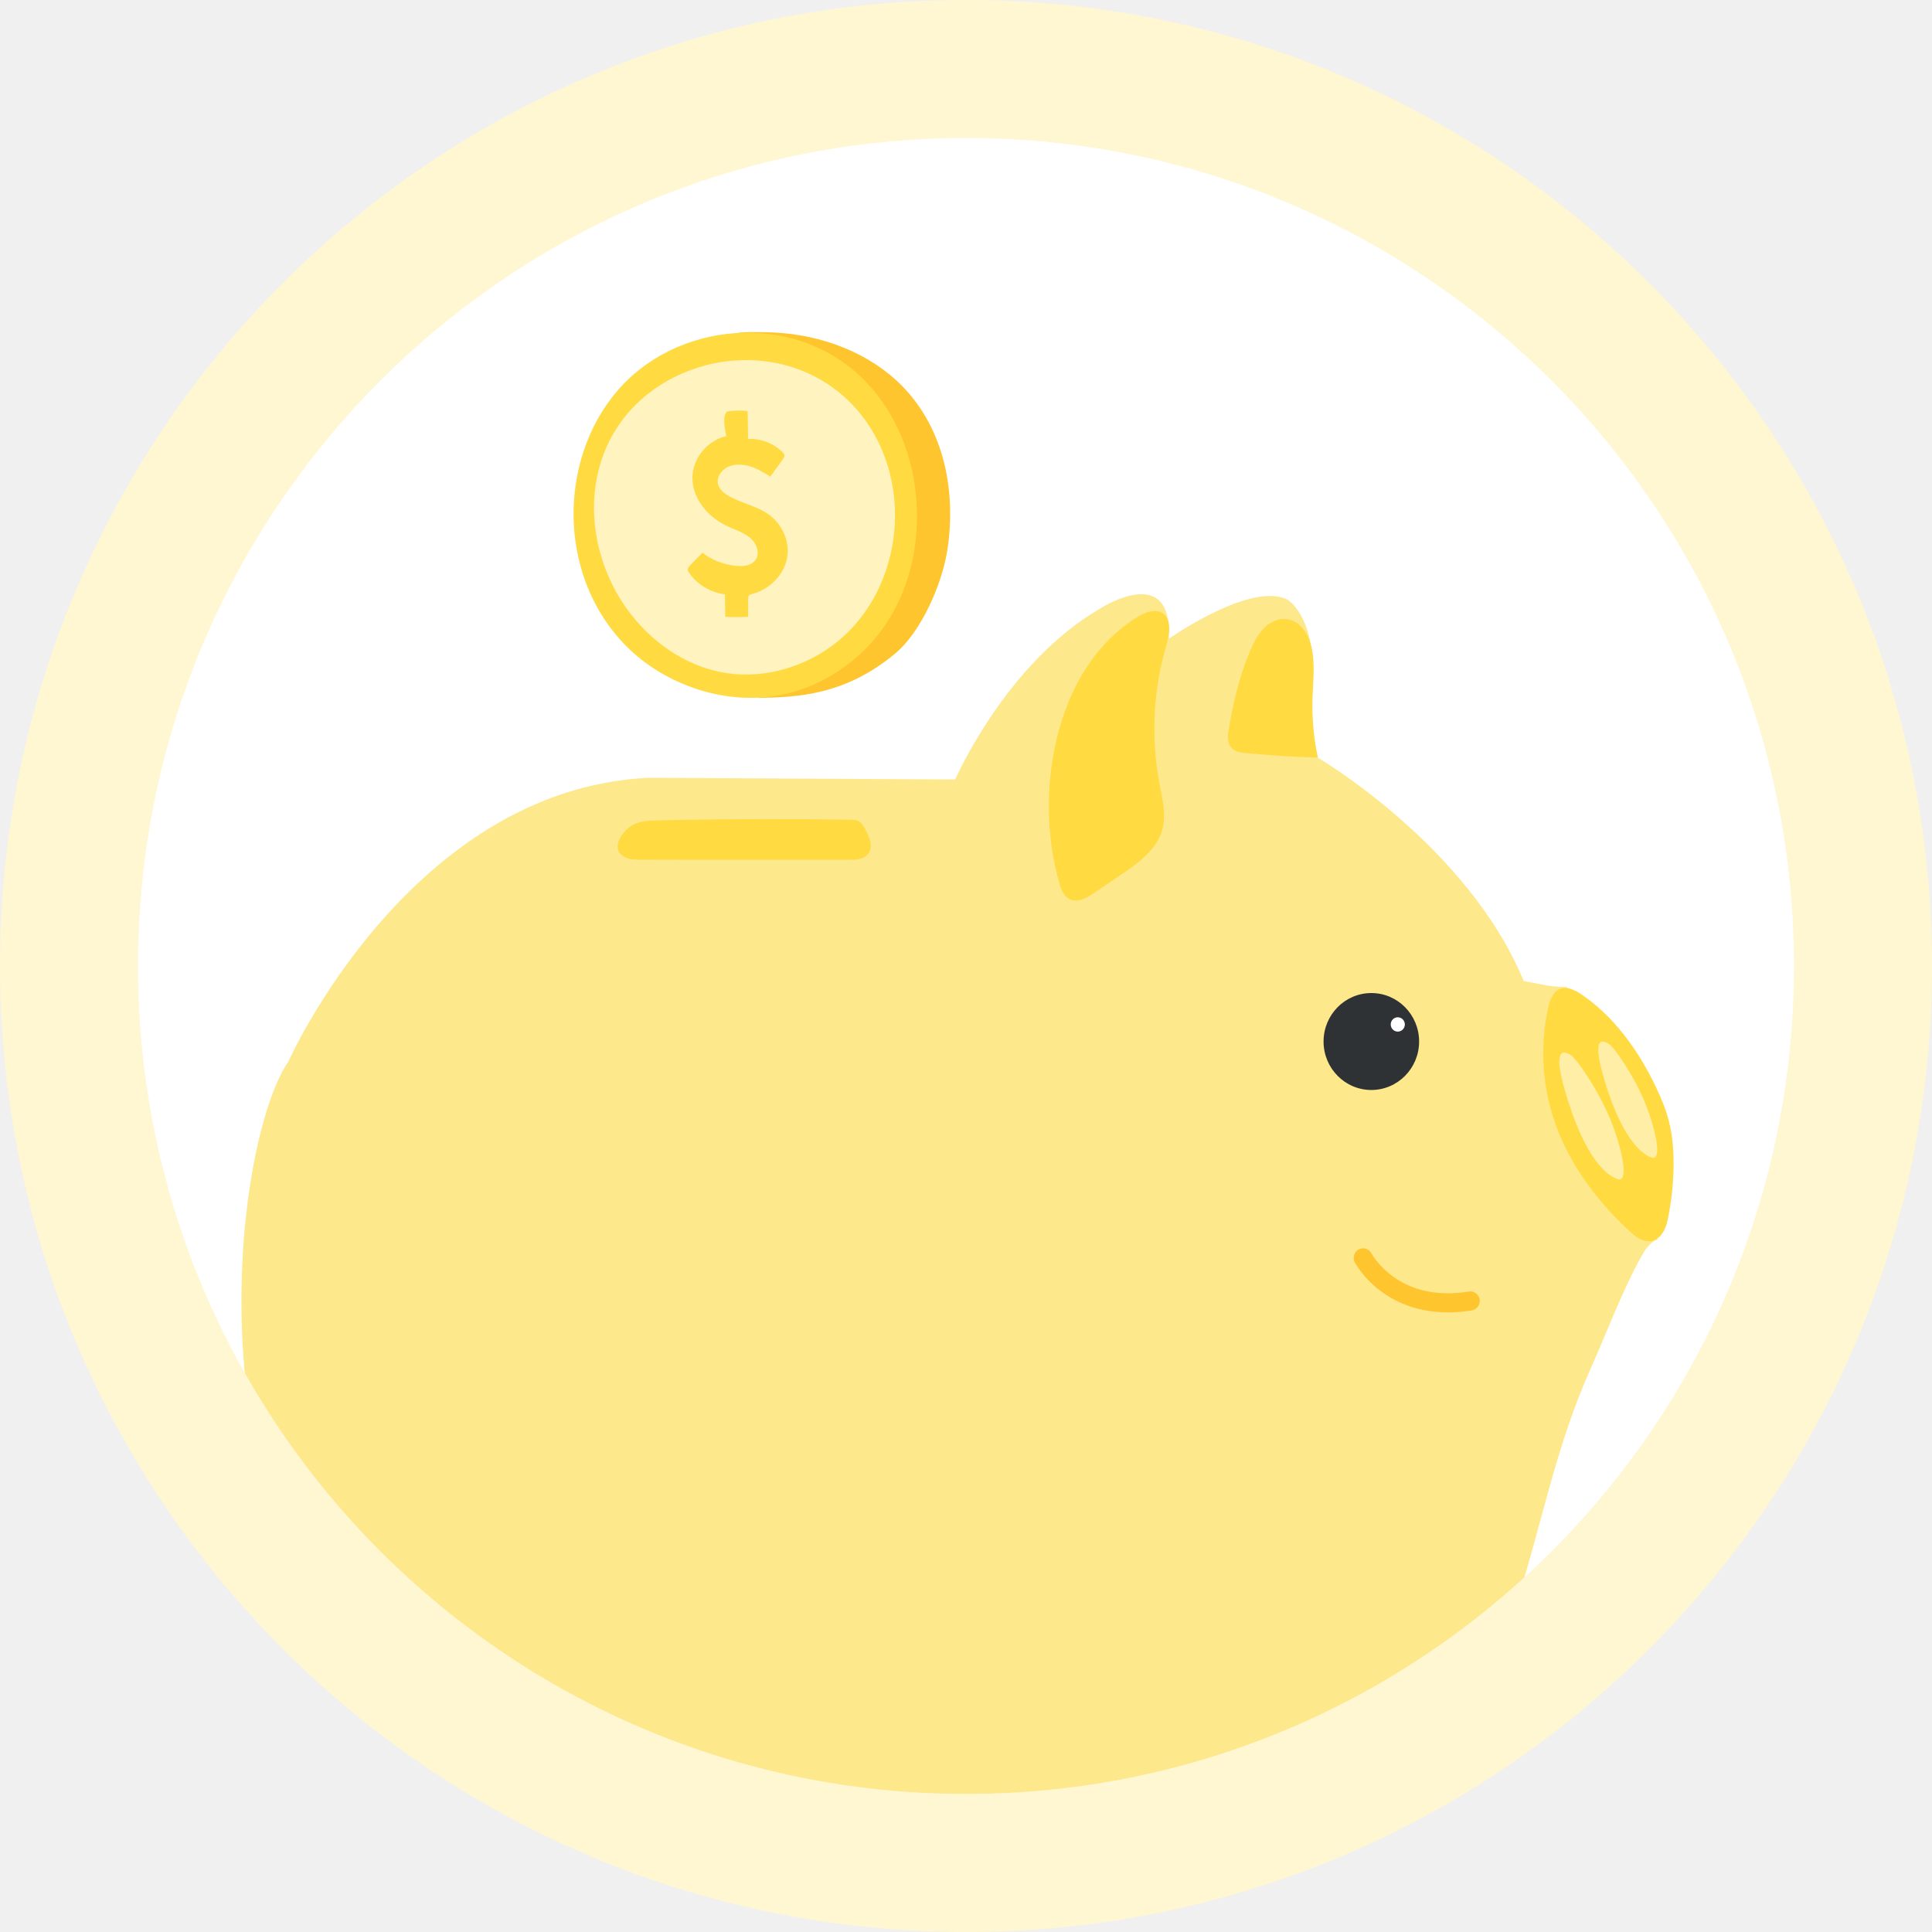
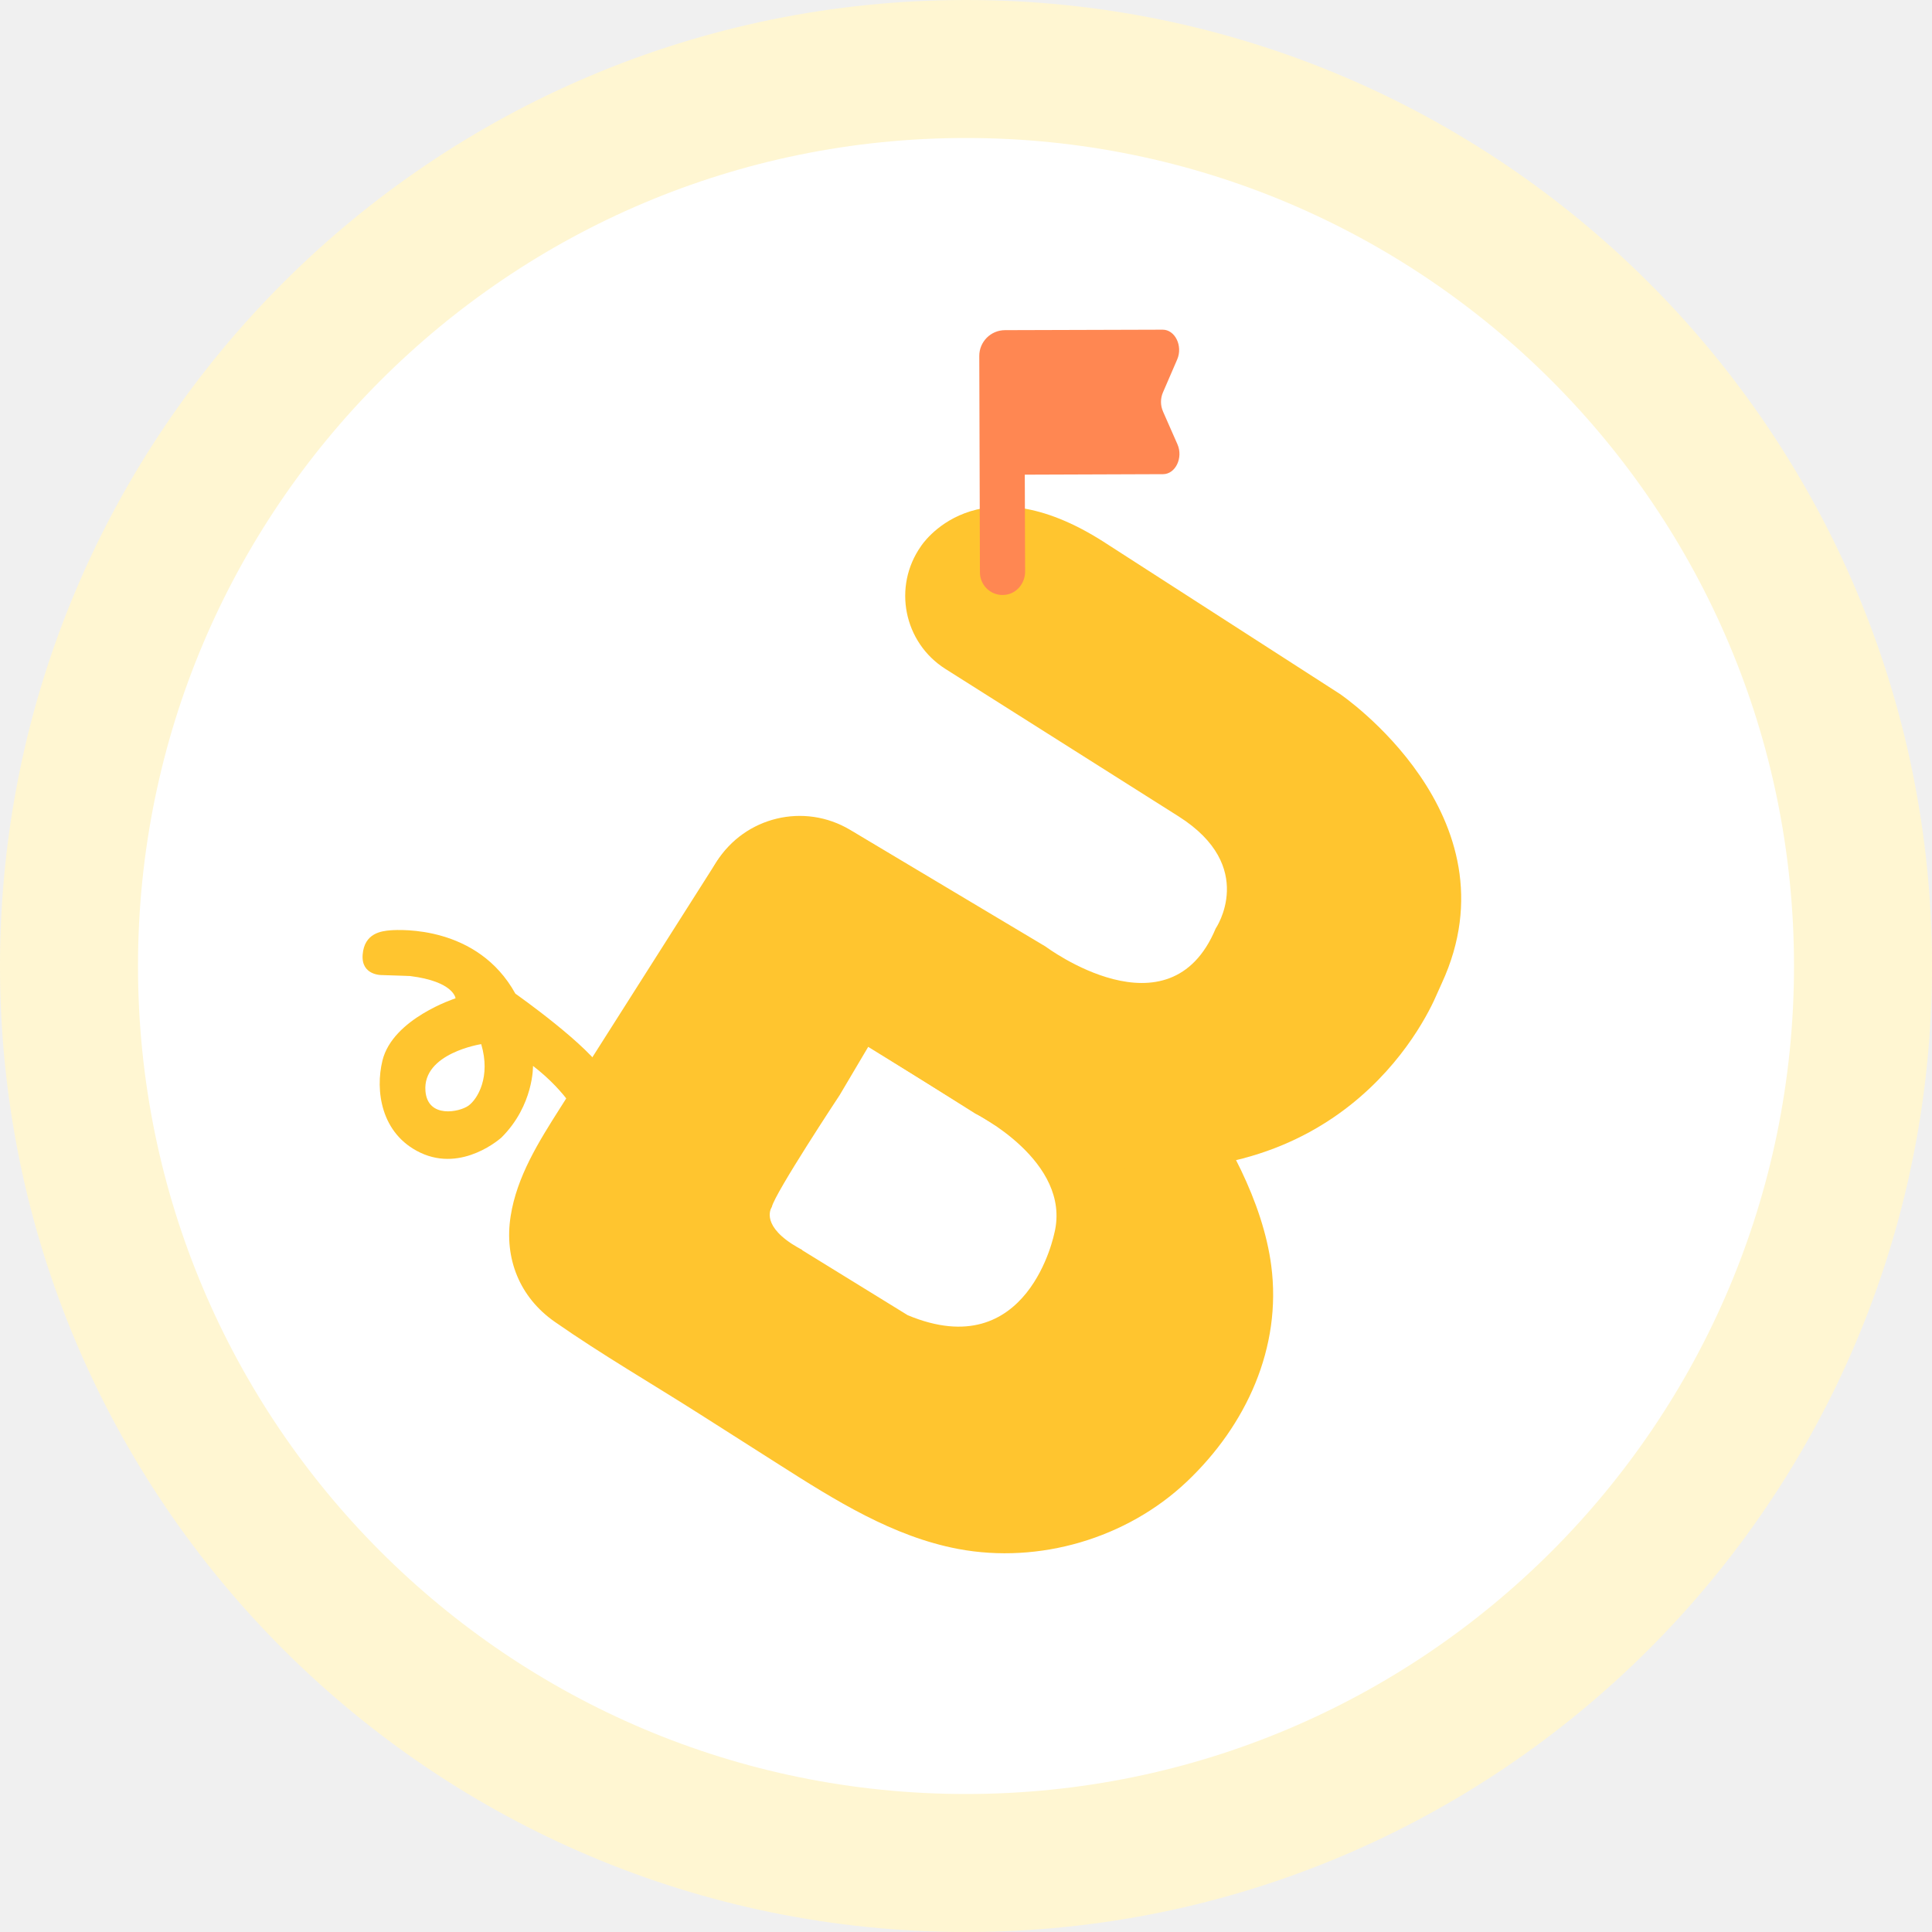
<svg xmlns="http://www.w3.org/2000/svg" width="70" height="70" viewBox="0 0 70 70" fill="none">
  <circle cx="35" cy="35" r="32.5" fill="white" stroke="#FFF6D2" stroke-width="5" />
-   <mask id="mask0_577_46949" style="mask-type:alpha" maskUnits="userSpaceOnUse" x="5" y="5" width="60" height="60">
-     <circle cx="35" cy="35" r="30" fill="#FFC52F" />
-   </mask>
-   <g mask="url(#mask0_577_46949)">
-     <g clip-path="url(#clip0_577_46949)">
-       <path d="M56.778 35.766C56.301 35.749 56.106 35.714 56.106 35.714L55.207 35.545C53.179 30.627 47.734 27.444 47.734 27.444C47.431 26.434 47.564 24.623 47.564 24.623C47.653 22.284 46.644 21.727 46.644 21.727C45.325 21.053 42.347 23.144 42.347 23.144C42.504 20.317 39.839 22.062 39.839 22.062C36.429 24.05 34.609 28.242 34.609 28.242L23.484 28.18C14.832 28.608 10.447 38.465 10.447 38.465C8.6 41.127 6.798 53.932 13.48 61.345C18.335 66.73 33.277 66.267 33.277 66.267C40.221 66.018 45.135 65.126 48.293 64.304C51.452 63.481 54.014 61.044 55.013 57.875C55.868 55.162 56.393 52.352 57.616 49.625C58.195 48.333 58.805 46.691 59.504 45.461C59.81 44.925 60.056 44.915 60.056 44.915L56.774 35.773L56.778 35.766Z" fill="#FEE88C" />
-       <path d="M57.075 35.894C57.144 35.929 57.212 35.97 57.273 36.012C58.479 36.82 59.358 38.054 59.992 39.374C60.19 39.786 60.367 40.211 60.476 40.657C60.609 41.189 60.643 41.742 60.636 42.291C60.626 42.941 60.551 43.587 60.418 44.22C60.33 44.642 60.05 45.094 59.553 44.942C59.345 44.88 59.175 44.731 59.014 44.583C57.788 43.442 56.759 42.039 56.258 40.429C55.869 39.178 55.811 37.823 56.087 36.54C56.149 36.247 56.268 35.918 56.544 35.822C56.718 35.759 56.902 35.811 57.072 35.898L57.075 35.894Z" fill="#FFDA40" />
-       <path d="M42.32 23.137C42.299 23.231 42.276 23.321 42.252 23.407C41.781 25.011 41.696 26.728 42.006 28.373C42.112 28.933 42.262 29.514 42.112 30.06C41.914 30.779 41.26 31.256 40.647 31.671L39.638 32.355C39.366 32.542 39.018 32.732 38.732 32.569C38.538 32.459 38.449 32.227 38.388 32.009C37.444 28.816 38.173 24.202 41.233 22.343C41.502 22.18 41.853 22.045 42.119 22.218C42.402 22.401 42.395 22.782 42.32 23.134V23.137Z" fill="#FFDA40" />
-       <path d="M46.522 22.425C46.253 22.425 45.987 22.567 45.793 22.764C45.561 22.999 45.415 23.303 45.285 23.607C44.89 24.544 44.665 25.522 44.505 26.521C44.471 26.728 44.488 26.967 44.638 27.115C44.771 27.247 44.968 27.271 45.153 27.288C46.018 27.368 46.883 27.423 47.749 27.451C47.596 26.739 47.531 26.009 47.555 25.284C47.575 24.658 47.657 24.022 47.51 23.414C47.401 22.975 47.122 22.526 46.682 22.443C46.631 22.432 46.577 22.429 46.526 22.429L46.522 22.425Z" fill="#FFDA40" />
-       <path d="M24.445 29.711C24.244 29.714 24.043 29.718 23.842 29.725C23.538 29.732 23.225 29.742 22.953 29.877C22.581 30.06 22.077 30.737 22.612 31.042C22.785 31.142 22.997 31.145 23.194 31.149C23.692 31.152 24.189 31.152 24.687 31.152H30.762C31.018 31.152 31.311 31.135 31.461 30.927C31.648 30.672 31.498 30.316 31.345 30.036C31.284 29.922 31.212 29.804 31.1 29.745C31.018 29.704 30.922 29.704 30.834 29.701C28.704 29.666 26.571 29.669 24.442 29.711H24.445Z" fill="#FFDA40" />
-       <path d="M56.977 38.282C56.977 38.282 56.163 37.553 56.653 39.343C57.141 41.134 57.839 42.43 58.582 42.713C58.582 42.713 59.042 42.99 58.705 41.642C58.504 40.84 58.17 40.08 57.747 39.371C57.502 38.96 57.219 38.531 56.98 38.286L56.977 38.282Z" fill="#FFEEA6" />
-       <path d="M58.35 37.871C58.35 37.871 57.604 37.2 58.05 38.842C58.497 40.484 59.138 41.673 59.819 41.932C59.819 41.932 60.242 42.184 59.931 40.947C59.747 40.211 59.441 39.513 59.052 38.863C58.827 38.486 58.569 38.092 58.35 37.867V37.871Z" fill="#FFEEA6" />
-       <path d="M49.686 39.492C50.642 39.492 51.417 38.706 51.417 37.736C51.417 36.767 50.642 35.98 49.686 35.98C48.73 35.98 47.955 36.767 47.955 37.736C47.955 38.706 48.73 39.492 49.686 39.492Z" fill="#2E3234" />
-       <path d="M50.644 37.377C50.785 37.377 50.9 37.261 50.9 37.118C50.9 36.974 50.785 36.858 50.644 36.858C50.503 36.858 50.389 36.974 50.389 37.118C50.389 37.261 50.503 37.377 50.644 37.377Z" fill="white" />
-       <path fill-rule="evenodd" clip-rule="evenodd" d="M49.69 45.412C49.69 45.412 49.69 45.412 49.69 45.412C49.69 45.413 49.69 45.413 49.69 45.414C49.691 45.415 49.693 45.419 49.696 45.424C49.702 45.435 49.712 45.452 49.727 45.475C49.755 45.52 49.801 45.588 49.864 45.669C49.991 45.831 50.188 46.045 50.466 46.247C51.014 46.645 51.896 47.01 53.219 46.795C53.405 46.765 53.58 46.894 53.61 47.082C53.639 47.271 53.513 47.448 53.327 47.478C51.815 47.724 50.754 47.307 50.069 46.809C49.73 46.563 49.487 46.301 49.329 46.098C49.25 45.997 49.191 45.91 49.151 45.847C49.131 45.815 49.116 45.789 49.105 45.77C49.1 45.761 49.096 45.753 49.092 45.747L49.089 45.74L49.087 45.737L49.087 45.736L49.086 45.736C49.086 45.736 49.086 45.736 49.388 45.575L49.086 45.736C48.998 45.567 49.062 45.358 49.229 45.269C49.396 45.18 49.602 45.244 49.69 45.412Z" fill="#FFC52F" />
-     </g>
-     <path d="M26.688 12.086C26.743 12.002 27.849 12.036 28.083 12.049C29.799 12.14 31.508 12.791 32.677 13.976C34.236 15.556 34.656 17.868 34.316 19.979C34.112 21.231 33.349 22.912 32.447 23.667C30.61 25.208 28.857 25.258 27.488 25.288C27.225 23.036 28.572 20.446 28.309 18.194L27.919 14.818L27.721 13.13C27.689 12.861 27.641 12.589 27.626 12.321C27.623 12.207 26.655 12.136 26.684 12.096L26.688 12.086Z" fill="#FFC52F" />
-     <path d="M25.104 24.919C26.137 25.282 27.266 25.393 28.347 25.168C29.906 24.846 31.261 23.862 32.097 22.611C32.933 21.359 33.28 19.859 33.218 18.389C33.149 16.661 32.502 14.912 31.202 13.664C28.701 11.261 24.468 11.63 22.31 14.228C21.397 15.325 20.908 16.694 20.802 18.073C20.656 19.99 21.277 21.983 22.683 23.403C23.344 24.07 24.184 24.594 25.104 24.916V24.919Z" fill="#FFDA40" />
-     <path d="M25.568 13.237C24.03 13.637 22.657 14.664 21.982 16.184C21.27 17.781 21.416 19.647 22.201 21.214C23.012 22.835 24.618 24.215 26.546 24.416C28.044 24.57 29.574 23.99 30.625 23C31.677 22.01 32.265 20.651 32.4 19.271C32.557 17.647 32.079 15.946 30.925 14.707C29.493 13.174 27.412 12.758 25.571 13.234L25.568 13.237Z" fill="#FFF3C0" />
-     <path d="M26.326 14.932C26.162 15.086 26.278 15.616 26.315 15.804C25.581 15.965 25.066 16.67 25.088 17.361C25.11 18.053 25.61 18.694 26.275 19.026C26.581 19.18 26.932 19.277 27.188 19.496C27.443 19.714 27.564 20.12 27.319 20.351C27.155 20.509 26.888 20.526 26.654 20.502C26.213 20.455 25.789 20.288 25.449 20.026L25.004 20.486C24.964 20.526 24.924 20.573 24.92 20.627C24.92 20.674 24.942 20.717 24.971 20.757C25.252 21.174 25.738 21.465 26.267 21.536L26.278 22.348C26.556 22.361 26.83 22.365 27.107 22.348V21.694C27.107 21.657 27.107 21.616 27.129 21.586C27.158 21.546 27.213 21.533 27.261 21.519C27.9 21.345 28.407 20.818 28.517 20.217C28.627 19.616 28.342 18.965 27.801 18.606C27.385 18.331 26.863 18.227 26.424 17.982C26.253 17.885 26.088 17.757 26.026 17.579C25.942 17.331 26.107 17.052 26.351 16.928C26.596 16.804 26.907 16.814 27.173 16.895C27.44 16.975 27.677 17.123 27.911 17.267L28.367 16.636C28.396 16.596 28.426 16.552 28.422 16.502C28.418 16.459 28.385 16.418 28.353 16.385C28.038 16.066 27.571 15.885 27.104 15.902L27.089 14.901C27.089 14.871 26.392 14.861 26.315 14.928L26.326 14.932Z" fill="#FFDA40" />
-   </g>
-   <defs>
-     <clipPath id="clip0_577_46949">
-       <rect width="51.881" height="55.34" fill="white" transform="translate(8.75 10.9374)" />
-     </clipPath>
-   </defs>
+   <path d="M18.672 36C17.307 33.531 14.496 33.681 14.154 33.706C13.812 33.733 13.202 33.811 13.14 34.585C13.078 35.359 13.851 35.329 13.851 35.329L14.862 35.364C16.449 35.563 16.505 36.171 16.505 36.171C16.505 36.171 14.231 36.901 13.857 38.425C13.593 39.499 13.791 41.081 15.231 41.764C16.769 42.493 18.17 41.213 18.17 41.213C19.343 40.045 19.312 38.62 19.312 38.62C20.572 39.59 21.006 40.55 21.006 40.55C21.225 40.074 21.929 38.906 21.929 38.906C21.388 37.91 18.673 36.002 18.673 36.002L18.672 36ZM16.977 40.058C16.65 40.296 15.498 40.533 15.415 39.533C15.299 38.157 17.435 37.831 17.435 37.831C17.789 39.016 17.303 39.82 16.977 40.058Z" fill="#FFC52F" />
+   <path d="M38.996 35.091C38.262 34.565 37.487 34.099 36.712 33.633L30.888 30.132C29.184 29.108 26.976 29.63 25.909 31.307L20.293 40.148C19.518 41.367 18.725 42.633 18.502 44.061C18.259 45.601 18.832 47.007 20.099 47.891C21.802 49.08 23.621 50.133 25.374 51.249L28.223 53.062C30.255 54.356 32.352 55.676 34.72 56.122C37.652 56.673 40.824 55.741 42.992 53.691C45.16 51.641 46.447 48.818 46.06 45.859C45.759 43.548 44.436 41.133 43.062 39.25C42.008 37.806 40.801 36.462 39.381 35.376C39.254 35.279 39.125 35.184 38.995 35.091H38.996ZM38.204 44.665C38.204 44.665 37.27 49.482 32.888 47.652L29.068 45.299V45.289C29.001 45.252 28.937 45.216 28.875 45.18L28.688 45.066C27.542 44.316 27.964 43.733 27.964 43.733C28.074 43.228 30.424 39.675 30.424 39.675L31.466 37.914L31.504 37.934L35.334 40.346C35.334 40.346 38.828 42.072 38.205 44.667L38.204 44.665Z" fill="#FFC52F" />
+   <path d="M40.028 19.658L48.546 25.142C48.546 25.142 55.046 29.543 52.238 35.626C52.18 35.754 52.121 35.88 52.066 36.009C51.606 37.093 48.425 43.633 39.191 42.159C38.066 41.98 36.959 41.298 35.977 40.719L27.404 35.429C25.834 34.503 24.991 32.766 25.963 31.224C26.993 29.59 29.137 29.075 30.797 30.065L37.886 34.297C37.886 34.297 42.372 37.661 44.046 33.642C44.046 33.642 45.58 31.399 42.699 29.577C40.895 28.436 36.954 25.943 34.255 24.237C32.742 23.28 32.338 21.251 33.37 19.788C33.37 19.788 35.363 16.654 40.029 19.658H40.028Z" fill="#FFC52F" />
+   <path d="M42.139 14.91C42.041 14.689 42.04 14.437 42.137 14.215L42.652 13.024C42.864 12.535 42.574 11.943 42.124 11.945L36.415 11.962C35.898 11.962 35.479 12.382 35.481 12.9L35.505 20.743C35.508 21.23 35.938 21.619 36.437 21.55C36.849 21.495 37.144 21.122 37.142 20.706L37.13 17.198L42.14 17.18C42.59 17.179 42.876 16.585 42.661 16.097L42.138 14.91L42.139 14.91Z" fill="#FF8752" />
</svg>
